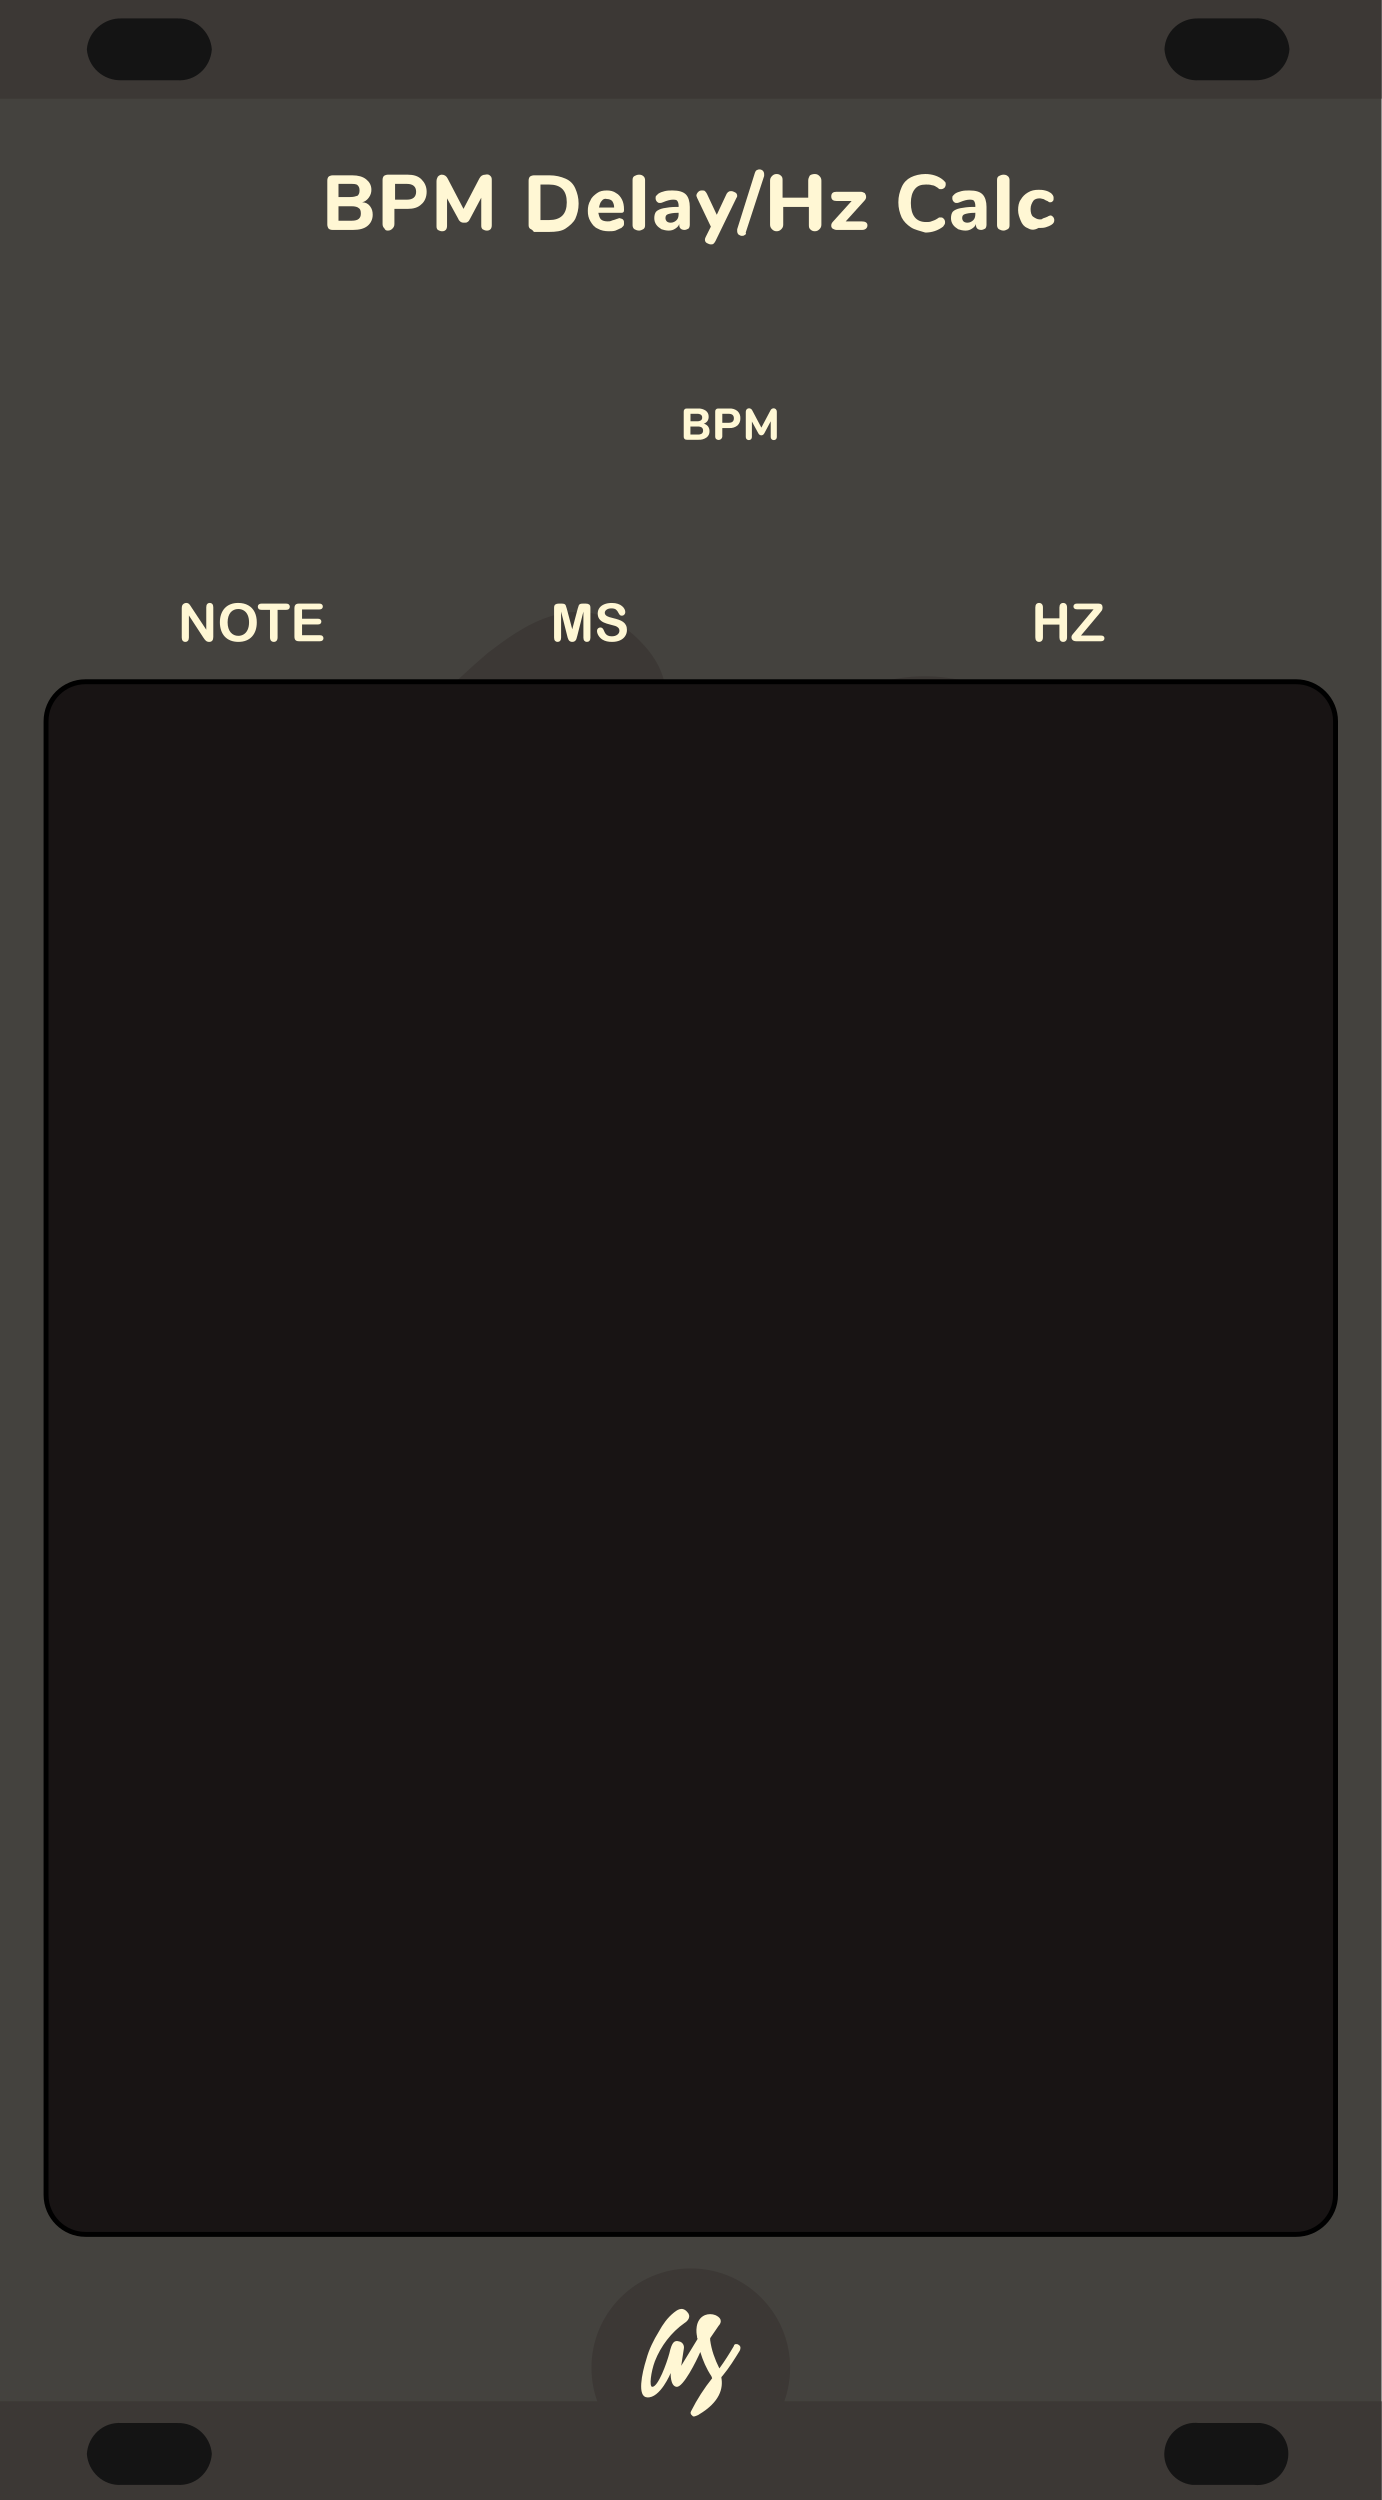
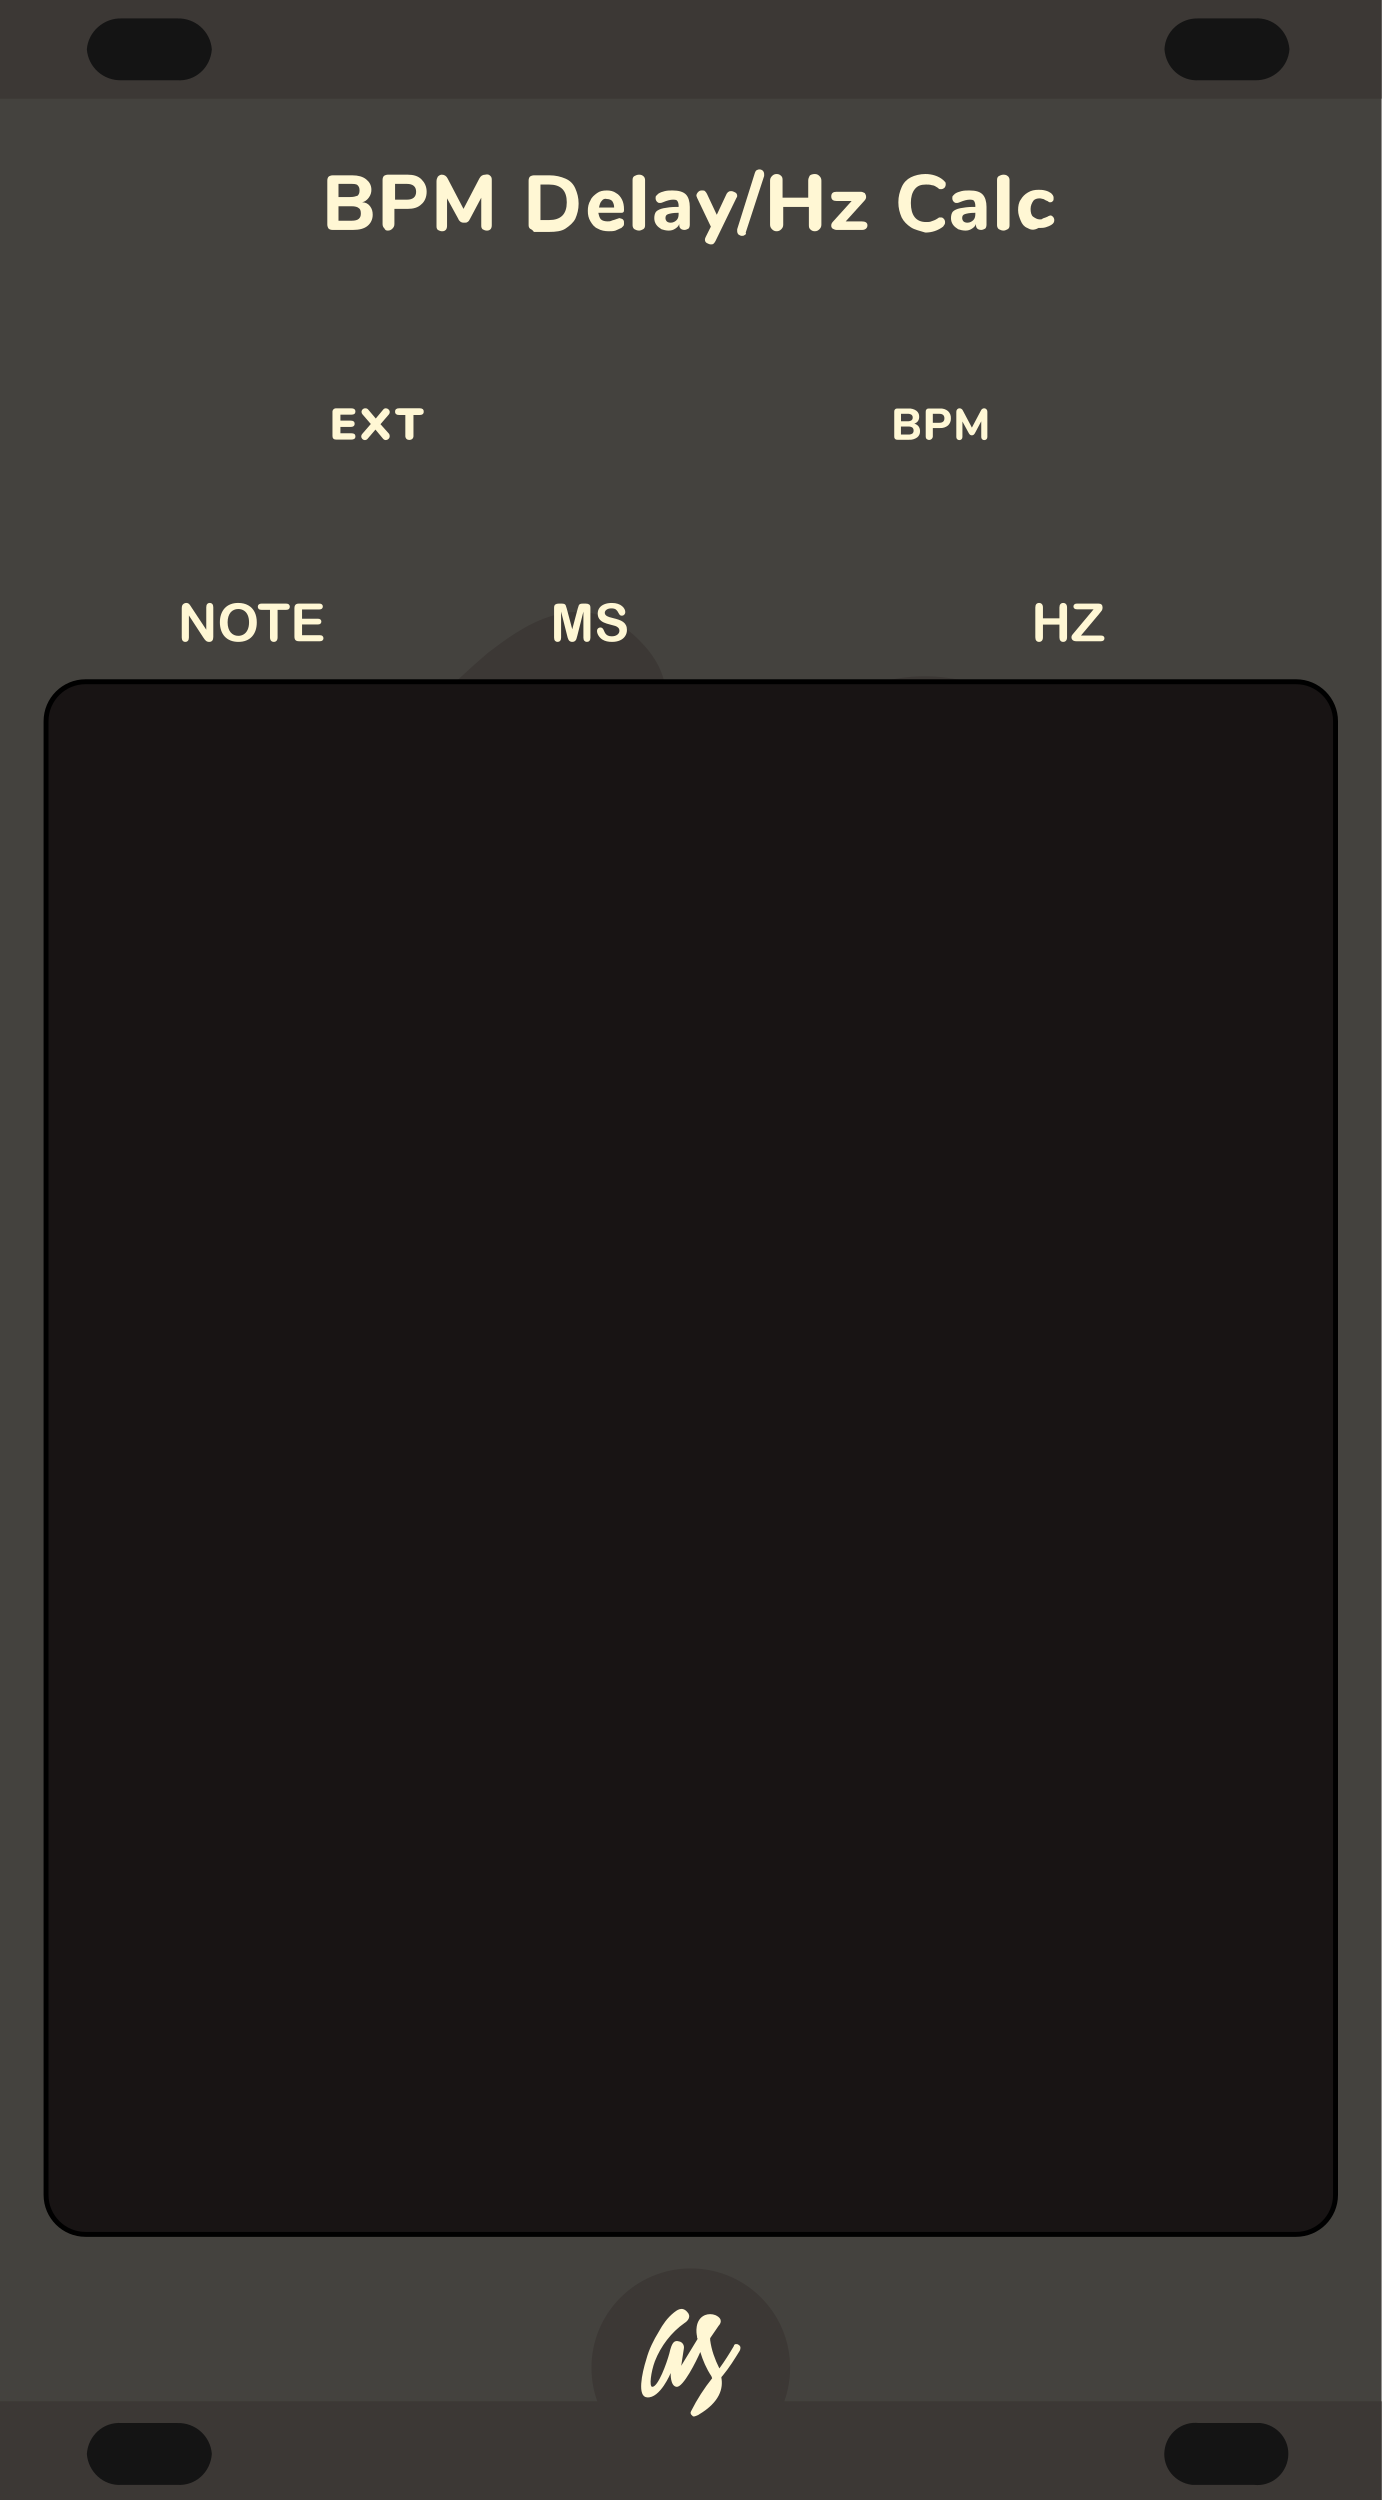
<svg xmlns="http://www.w3.org/2000/svg" version="1.1" id="svg4541" x="0px" y="0px" viewBox="0 0 210 380" xml:space="preserve" width="210" height="380">
  <defs id="defs59" />
  <style type="text/css" id="style2">
	.st0{fill:#44423E;}
	.st1{fill:#3C3835;}
	.st2{fill:#141414;}
	.st3{fill:#FFF7D4;}
	.st4{fill:#141414;stroke:#000000;stroke-width:0.75;stroke-miterlimit:10;}
</style>
  <polygon class="st0" points="0,287.6 0,291.5 0,293 0,297.8 0,380 150,380 150,293 150,291.5 150,287.6 150,286.2 150,272.4 150,31.8 150,31.5 150,30 150,26.1 150,24.7 150,16.5 150,0 0,0 0,24.7 0,26.1 0,30 0,31.8 0,286.2 " id="polygon6" style="fill:#44423e;fill-opacity:1" transform="scale(1.4,1)" />
  <g id="g1661" style="fill:#3c3835;fill-opacity:1" transform="translate(29.99996)">
    <g id="g1659" style="fill:#3c3835;fill-opacity:1">
      <path id="path1657" class="st1" d="m 164.9,161.8 c -0.5,-1.8 -1.7,-3.3 -3.2,-4.2 -1.5,-1 -3.4,-1.3 -5.1,-0.8 -1.8,0.5 -3.3,1.7 -4.2,3.2 -7.8,14 -16.7,27.5 -26.4,40.3 -8.2,-16.1 -13.7,-33.3 -16.5,-51.2 V 146 l 15.9,-22.3 c 1.9,-2.7 10,-12.4 -6.2,-19.4 -6.1,-2.2 -12.8,-2 -18.7,0.6 -18.4,7.9 -15.2,33.8 -14.7,38 0,1.7 0.2,3.3 0.7,4.9 l -30,49.3 c 0,0 3.9,-25.9 4.6,-30.5 1.2,-5.8 -2.6,-11.5 -8.5,-12.7 0,0 0,0 0,0 l -0.4,-0.1 c -7.9,-1.9 -12.8,0.5 -18,21 -4.4,17.4 -20.1,60.6 -30.6,60.3 -6.2,0 -1.9,-27 5.4,-46.6 8.9,-23.4 30,-55.5 53.8,-70 5.5,-3.4 12.7,-11.9 5.2,-20.3 -9.4,-10.6 -19.5,-2.2 -23.8,1 -11.3,9.6 -20.7,21.3 -27.7,34.5 -9.9,15.6 -17.4,32.5 -22.3,50.3 -7.9,25.8 -16.4,67.7 0.8,69.3 23.8,2.1 42.7,-44.1 42.7,-44.1 0,0 -1,24.2 11.1,24.8 12.1,0.6 35.8,-46.8 42.5,-62.8 4.6,15.5 11.2,30.3 19.8,44 0.4,1 0.8,2 1.1,3.1 -2.7,3.7 -29.9,38.5 -37.8,59.5 -0.9,1.8 -0.9,3.9 0,5.7 0.8,1.6 2.2,2.9 4,3.3 2,0.4 4.1,0 5.9,-1 1.8,-0.8 3.6,-1.7 5.2,-2.8 38.3,-22 43.8,-47.6 41,-67.2 0.6,-1.1 1.3,-2.2 2.1,-3.2 11.5,-14.4 21.8,-29.7 30.9,-45.8 1.2,-1.3 1.8,-3.2 1.4,-5 z" style="fill:#3c3835;fill-opacity:1" />
    </g>
  </g>
  <rect id="rect1806" class="st1" width="210" height="15" style="fill:#3c3835;fill-opacity:1;stroke-width:1.025" x="0" y="0" />
  <rect id="rect1982" y="365" class="st1" width="210" height="15" style="fill:#3c3835;fill-opacity:1;stroke-width:1.025" x="0" />
  <g id="g1553">
    <path style="fill:#141414" d="m 18.5,2.8 h 8.4 c 2.8,-0.1 5.1,2 5.3,4.7 v 0 c -0.2,2.8 -2.5,4.9 -5.3,4.7 h -8.4 c -2.8,0.1 -5.1,-2 -5.3,-4.7 v 0 c 0.2,-2.7 2.6,-4.8 5.3,-4.7 z" class="st2" id="rect861" />
    <path style="fill:#141414" d="m 18.5,368.3 h 8.4 c 2.8,-0.1 5.1,2 5.3,4.7 v 0 c -0.2,2.8 -2.5,4.9 -5.3,4.7 h -8.4 c -2.8,0.2 -5.1,-2 -5.3,-4.7 0,0 0,0 0,0 v 0 c 0.2,-2.8 2.5,-4.9 5.3,-4.7 0,0 0,0 0,0 z" class="st2" id="rect863" />
  </g>
  <circle id="path1686" class="st1" cx="105" cy="359.9" r="15.1" style="fill:#3c3835;fill-opacity:1" />
  <g id="Layer_2-2" transform="translate(29.94485)">
    <path style="fill:#fff7d4;fill-opacity:1" d="m 82.6,356.8 c 0,-0.1 -0.1,-0.3 -0.3,-0.4 -0.1,-0.1 -0.3,-0.1 -0.4,-0.1 -0.1,0 -0.3,0.1 -0.3,0.3 -0.7,1.2 -1.4,2.3 -2.2,3.4 -0.7,-1.4 -1.2,-2.8 -1.4,-4.3 v -0.3 l 1.3,-1.9 c 0.2,-0.2 0.8,-1 -0.5,-1.6 -0.5,-0.2 -1.1,-0.2 -1.6,0 -1.6,0.7 -1.3,2.8 -1.2,3.2 0,0.1 0,0.3 0.1,0.4 l -2.5,4.1 0.4,-2.6 c 0.1,-0.5 -0.2,-1 -0.7,-1.1 v 0 c -0.7,-0.2 -1.1,0 -1.5,1.8 -0.4,1.5 -1.7,5.1 -2.6,5.1 -0.5,0 -0.2,-2.3 0.4,-3.9 0.9,-2.3 2.5,-4.4 4.5,-5.8 0.5,-0.3 1.1,-1 0.4,-1.7 -0.8,-0.9 -1.6,-0.2 -2,0.1 -1,0.8 -1.7,1.8 -2.3,2.9 -0.8,1.3 -1.5,2.7 -1.9,4.2 -0.7,2.2 -1.4,5.7 0.1,5.8 2,0.2 3.6,-3.7 3.6,-3.7 0,0 -0.1,2 0.9,2.1 1,0.1 3,-3.9 3.6,-5.3 0.4,1.3 0.9,2.5 1.7,3.7 0,0.1 0.1,0.2 0.1,0.3 -1.2,1.5 -2.3,3.2 -3.2,5 -0.1,0.2 -0.1,0.3 0,0.5 0.1,0.1 0.2,0.2 0.3,0.3 0.2,0 0.3,0 0.5,-0.1 0.2,-0.1 0.3,-0.1 0.4,-0.2 3.2,-1.9 3.7,-4 3.4,-5.6 0,-0.1 0.1,-0.2 0.2,-0.3 1,-1.2 1.8,-2.5 2.6,-3.8 0.1,-0.2 0.1,-0.4 0.1,-0.5 z" class="st3" id="path8-4-6" />
  </g>
  <g id="g1986" transform="translate(60)">
    <path id="path1191" class="st2" d="m 122.2,2.8 c -2.8,-0.1 -5.1,2 -5.2,4.7 0.2,2.8 2.5,4.9 5.3,4.7 h 8.4 c 2.8,0.1 5.1,-2 5.3,-4.7 -0.2,-2.8 -2.5,-4.9 -5.3,-4.7 z" style="fill:#141414" />
    <path id="rect865" class="st2" d="m 122.2,368.3 c -2.6,-0.3 -4.9,1.6 -5.2,4.2 -0.3,2.6 1.6,4.9 4.2,5.2 0.3,0 0.6,0 1,0 h 8.4 c 2.6,0.3 4.9,-1.6 5.2,-4.2 0.3,-2.6 -1.6,-4.9 -4.2,-5.2 -0.3,0 -0.6,0 -1,0 z" style="fill:#141414" />
  </g>
  <g id="g901" transform="translate(29.55,-9.55)">
    <path class="st3" d="m 26.7,40.9 c 0.3,0.4 0.4,0.8 0.4,1.3 0,0.7 -0.3,1.3 -0.8,1.7 -0.5,0.4 -1.2,0.6 -2.2,0.6 H 21 c -0.3,0 -0.5,-0.1 -0.6,-0.2 -0.1,-0.1 -0.2,-0.4 -0.2,-0.6 V 37 c 0,-0.3 0.1,-0.5 0.2,-0.6 0.1,-0.1 0.4,-0.2 0.6,-0.2 h 3 c 0.9,0 1.6,0.2 2.1,0.6 0.5,0.4 0.8,0.9 0.8,1.6 0,0.4 -0.1,0.8 -0.4,1.2 -0.3,0.4 -0.6,0.6 -1,0.7 0.5,0 0.9,0.2 1.2,0.6 z m -4.8,-1.4 h 1.8 c 0.5,0 0.8,-0.1 1.1,-0.2 0.2,-0.2 0.3,-0.4 0.3,-0.8 0,-0.4 -0.1,-0.6 -0.3,-0.8 -0.2,-0.2 -0.6,-0.2 -1.1,-0.2 h -1.8 z m 3.1,3.3 c 0.2,-0.2 0.3,-0.4 0.3,-0.8 0,-0.4 -0.1,-0.7 -0.3,-0.8 -0.2,-0.2 -0.6,-0.3 -1.1,-0.3 h -2 v 2.2 h 2 c 0.5,0 0.9,-0.1 1.1,-0.3 z" id="path24" style="fill:#fff7d4;fill-opacity:1" />
    <path class="st3" d="m 28.9,44.3 c -0.2,-0.2 -0.3,-0.4 -0.3,-0.7 v -6.7 c 0,-0.3 0.1,-0.5 0.2,-0.6 0.1,-0.1 0.4,-0.2 0.6,-0.2 h 3 c 0.9,0 1.6,0.2 2.1,0.7 0.5,0.5 0.8,1.1 0.8,1.9 0,0.8 -0.3,1.5 -0.8,1.9 -0.5,0.5 -1.2,0.7 -2.1,0.7 h -2 v 2.3 c 0,0.3 -0.1,0.5 -0.3,0.7 -0.2,0.2 -0.4,0.3 -0.7,0.3 -0.3,0 -0.4,-0.1 -0.5,-0.3 z m 3.4,-4.4 c 0.9,0 1.4,-0.4 1.4,-1.2 0,-0.8 -0.5,-1.2 -1.4,-1.2 h -1.8 v 2.4 z" id="path26" style="fill:#fff7d4;fill-opacity:1" />
    <path class="st3" d="m 45,36.3 c 0.2,0.2 0.2,0.4 0.2,0.7 v 6.8 c 0,0.3 -0.1,0.5 -0.2,0.6 -0.2,0.2 -0.4,0.2 -0.6,0.2 -0.2,0 -0.4,-0.1 -0.6,-0.2 -0.2,-0.2 -0.2,-0.4 -0.2,-0.6 v -4.2 l -1.7,3.2 c -0.1,0.2 -0.2,0.4 -0.4,0.5 -0.1,0.1 -0.3,0.1 -0.5,0.1 -0.2,0 -0.3,0 -0.5,-0.1 -0.1,-0.1 -0.3,-0.2 -0.4,-0.5 l -1.7,-3.1 v 4.2 c 0,0.3 -0.1,0.5 -0.2,0.6 -0.2,0.2 -0.4,0.2 -0.6,0.2 -0.2,0 -0.4,-0.1 -0.6,-0.2 -0.2,-0.2 -0.2,-0.4 -0.2,-0.6 v -6.8 c 0,-0.3 0.1,-0.5 0.2,-0.7 0.2,-0.2 0.4,-0.3 0.6,-0.3 0.4,0 0.7,0.2 0.9,0.6 l 2.4,4.6 2.4,-4.6 c 0.2,-0.4 0.5,-0.6 0.9,-0.6 0.4,-0.1 0.6,0 0.8,0.2 z" id="path28" style="fill:#fff7d4;fill-opacity:1" />
    <path class="st3" d="M 51,44.3 C 50.8,44.1 50.8,43.9 50.8,43.7 V 37 c 0,-0.3 0.1,-0.5 0.2,-0.6 0.1,-0.1 0.4,-0.2 0.6,-0.2 H 54 c 0.9,0 1.7,0.2 2.4,0.5 0.7,0.3 1.2,0.8 1.5,1.5 0.3,0.7 0.5,1.4 0.5,2.3 0,0.9 -0.2,1.6 -0.5,2.3 -0.3,0.6 -0.9,1.1 -1.5,1.5 -0.6,0.4 -1.5,0.5 -2.4,0.5 H 51.6 C 51.4,44.5 51.2,44.4 51,44.3 Z M 53.9,43 c 1.8,0 2.7,-0.9 2.7,-2.7 0,-1.8 -0.9,-2.7 -2.7,-2.7 H 52.6 V 43 Z" id="path30" style="fill:#fff7d4;fill-opacity:1" />
    <path class="st3" d="m 65.2,43 c 0.1,0.1 0.1,0.3 0.1,0.5 0,0.1 0,0.3 -0.1,0.4 -0.1,0.1 -0.2,0.2 -0.3,0.3 -0.3,0.1 -0.6,0.3 -0.9,0.4 -0.3,0.1 -0.7,0.1 -1,0.1 -0.6,0 -1.2,-0.1 -1.7,-0.4 -0.5,-0.2 -0.8,-0.6 -1.1,-1.1 -0.3,-0.5 -0.4,-1 -0.4,-1.6 0,-0.6 0.1,-1.1 0.4,-1.6 0.2,-0.5 0.6,-0.8 1,-1.1 0.4,-0.3 0.9,-0.4 1.5,-0.4 0.5,0 1,0.1 1.4,0.4 0.4,0.2 0.7,0.6 0.9,1 0.2,0.4 0.3,0.9 0.3,1.5 0,0.2 0,0.3 -0.1,0.4 -0.1,0.1 -0.2,0.1 -0.4,0.1 h -3.4 c 0.1,0.5 0.2,0.8 0.4,1 0.2,0.2 0.6,0.3 1,0.3 0.2,0 0.4,0 0.6,-0.1 0.2,-0.1 0.4,-0.1 0.6,-0.2 0.1,0 0.2,-0.1 0.3,-0.1 0.1,0 0.2,-0.1 0.3,-0.1 0.3,0.1 0.5,0.1 0.6,0.3 z m -3.3,-2.9 c -0.2,0.2 -0.3,0.5 -0.4,1 h 2.3 c 0,-0.4 -0.1,-0.7 -0.3,-1 -0.2,-0.2 -0.5,-0.3 -0.8,-0.3 -0.3,-0.1 -0.6,0 -0.8,0.3 z" id="path32" style="fill:#fff7d4;fill-opacity:1" />
    <path class="st3" d="M 66.9,44.4 C 66.7,44.3 66.6,44 66.6,43.8 v -6.9 c 0,-0.3 0.1,-0.5 0.3,-0.6 0.2,-0.1 0.4,-0.2 0.7,-0.2 0.3,0 0.5,0.1 0.6,0.2 0.2,0.1 0.3,0.4 0.3,0.6 v 6.9 c 0,0.3 -0.1,0.5 -0.3,0.6 -0.2,0.1 -0.4,0.2 -0.6,0.2 -0.3,0 -0.5,-0.1 -0.7,-0.2 z" id="path34" style="fill:#fff7d4;fill-opacity:1" />
    <path class="st3" d="m 74.7,39.1 c 0.4,0.4 0.6,1.1 0.6,1.9 v 2.7 c 0,0.3 -0.1,0.5 -0.2,0.6 -0.2,0.1 -0.4,0.2 -0.6,0.2 -0.3,0 -0.5,-0.1 -0.6,-0.2 -0.2,-0.2 -0.2,-0.4 -0.2,-0.6 v -0.1 c -0.1,0.3 -0.3,0.5 -0.6,0.7 -0.3,0.2 -0.6,0.3 -1,0.3 -0.4,0 -0.8,-0.1 -1.1,-0.2 -0.3,-0.2 -0.6,-0.4 -0.8,-0.7 -0.2,-0.3 -0.3,-0.6 -0.3,-1 0,-0.4 0.1,-0.8 0.3,-1 0.2,-0.2 0.6,-0.4 1.1,-0.5 0.5,-0.1 1.2,-0.2 2,-0.2 h 0.3 v -0.2 c 0,-0.3 -0.1,-0.6 -0.2,-0.7 -0.1,-0.2 -0.4,-0.2 -0.7,-0.2 -0.3,0 -0.8,0.1 -1.5,0.4 -0.2,0.1 -0.3,0.1 -0.5,0.1 -0.2,0 -0.3,-0.1 -0.4,-0.2 -0.1,-0.1 -0.2,-0.3 -0.2,-0.5 0,-0.2 0,-0.3 0.1,-0.4 0.1,-0.1 0.2,-0.2 0.3,-0.3 0.3,-0.2 0.6,-0.3 1,-0.4 0.4,-0.1 0.8,-0.1 1.2,-0.1 0.9,0 1.6,0.2 2,0.6 z M 73.3,43 c 0.2,-0.2 0.3,-0.5 0.3,-0.9 v -0.2 h -0.2 c -0.6,0 -1.1,0.1 -1.4,0.2 -0.3,0.1 -0.4,0.3 -0.4,0.6 0,0.2 0.1,0.4 0.2,0.5 0.1,0.1 0.3,0.2 0.6,0.2 0.4,0 0.7,-0.2 0.9,-0.4 z" id="path36" style="fill:#fff7d4;fill-opacity:1" />
    <path class="st3" d="m 81.2,38.7 c 0.1,-0.1 0.3,-0.1 0.4,-0.1 0.2,0 0.4,0.1 0.6,0.2 0.2,0.1 0.3,0.3 0.3,0.5 0,0.1 0,0.2 -0.1,0.3 l -3.2,6.6 c -0.1,0.2 -0.2,0.3 -0.3,0.4 -0.1,0.1 -0.3,0.1 -0.4,0.1 -0.2,0 -0.4,-0.1 -0.6,-0.2 -0.2,-0.1 -0.3,-0.3 -0.3,-0.5 0,-0.1 0,-0.2 0.1,-0.4 L 78.5,44 76.4,39.6 c 0,-0.1 -0.1,-0.2 -0.1,-0.3 0,-0.2 0.1,-0.4 0.3,-0.6 0.2,-0.2 0.4,-0.2 0.6,-0.2 0.2,0 0.3,0 0.4,0.1 0.1,0.1 0.2,0.2 0.3,0.4 l 1.5,3.2 1.5,-3.2 c 0.1,-0.1 0.2,-0.3 0.3,-0.3 z" id="path38" style="fill:#fff7d4;fill-opacity:1" />
    <path class="st3" d="m 83.6,45.3 c -0.1,0.1 -0.3,0.1 -0.4,0.1 -0.2,0 -0.3,-0.1 -0.5,-0.2 -0.1,-0.1 -0.2,-0.3 -0.2,-0.5 0,-0.1 0,-0.2 0,-0.3 l 2.7,-8.6 c 0.1,-0.2 0.1,-0.3 0.3,-0.4 0.2,-0.1 0.3,-0.1 0.4,-0.1 0.2,0 0.4,0.1 0.5,0.2 0.1,0.1 0.2,0.3 0.2,0.5 0,0.1 0,0.2 0,0.3 l -2.8,8.6 c 0.1,0.2 0,0.3 -0.2,0.4 z" id="path40" style="fill:#fff7d4;fill-opacity:1" />
    <path class="st3" d="m 95,36.3 c 0.2,0.2 0.3,0.4 0.3,0.7 v 6.7 c 0,0.3 -0.1,0.5 -0.3,0.7 -0.2,0.2 -0.4,0.3 -0.7,0.3 -0.3,0 -0.5,-0.1 -0.7,-0.3 C 93.4,44.2 93.4,44 93.4,43.7 V 41 h -3.9 v 2.7 c 0,0.3 -0.1,0.5 -0.3,0.7 -0.2,0.2 -0.4,0.3 -0.7,0.3 -0.3,0 -0.5,-0.1 -0.7,-0.3 C 87.6,44.2 87.5,44 87.5,43.7 V 37 c 0,-0.3 0.1,-0.5 0.3,-0.7 0.2,-0.2 0.4,-0.3 0.7,-0.3 0.3,0 0.5,0.1 0.7,0.3 0.2,0.2 0.2,0.4 0.2,0.7 v 2.6 h 3.9 V 37 c 0,-0.3 0.1,-0.5 0.2,-0.7 0.1,-0.2 0.5,-0.3 0.8,-0.3 0.3,0 0.5,0.1 0.7,0.3 z" id="path42" style="fill:#fff7d4;fill-opacity:1" />
    <path class="st3" d="m 102.3,43.8 c 0,0.4 -0.3,0.7 -0.8,0.7 h -3.9 c -0.2,0 -0.4,-0.1 -0.6,-0.2 -0.2,-0.2 -0.2,-0.3 -0.2,-0.5 0,-0.2 0.1,-0.4 0.3,-0.6 l 2.8,-3.1 h -2.3 c -0.5,0 -0.8,-0.2 -0.8,-0.7 0,-0.5 0.3,-0.7 0.8,-0.7 h 3.7 c 0.2,0 0.4,0.1 0.6,0.2 0.1,0.2 0.2,0.3 0.2,0.6 0,0.2 -0.1,0.4 -0.3,0.6 L 99,43.2 h 2.4 c 0.6,0 0.9,0.2 0.9,0.6 z" id="path44" style="fill:#fff7d4;fill-opacity:1" />
    <path class="st3" d="m 108.9,44.1 c -0.6,-0.4 -1.1,-0.9 -1.4,-1.5 -0.3,-0.7 -0.5,-1.4 -0.5,-2.3 0,-0.9 0.2,-1.6 0.5,-2.3 0.3,-0.7 0.8,-1.2 1.4,-1.5 0.6,-0.3 1.4,-0.5 2.2,-0.5 1,0 2,0.3 2.7,0.9 0.1,0.1 0.2,0.2 0.3,0.3 0.1,0.1 0.1,0.2 0.1,0.4 0,0.2 -0.1,0.4 -0.2,0.5 -0.1,0.1 -0.3,0.2 -0.4,0.2 -0.1,0 -0.2,0 -0.3,0 -0.1,0 -0.2,-0.1 -0.3,-0.2 -0.3,-0.2 -0.6,-0.4 -0.9,-0.4 -0.3,-0.1 -0.6,-0.1 -0.9,-0.1 -0.8,0 -1.3,0.2 -1.7,0.7 -0.4,0.5 -0.6,1.2 -0.6,2.1 0,1.9 0.8,2.9 2.3,2.9 0.3,0 0.6,0 0.8,-0.1 0.3,-0.1 0.6,-0.2 0.9,-0.4 0.1,-0.1 0.2,-0.1 0.3,-0.2 0.1,0 0.2,0 0.3,0 0.2,0 0.3,0.1 0.4,0.2 0.1,0.1 0.2,0.3 0.2,0.5 0,0.1 0,0.3 -0.1,0.4 -0.1,0.1 -0.1,0.2 -0.2,0.3 -0.8,0.6 -1.7,0.9 -2.7,0.9 -0.9,-0.3 -1.6,-0.4 -2.2,-0.8 z" id="path46" style="fill:#fff7d4;fill-opacity:1" />
    <path class="st3" d="m 119.8,39.1 c 0.4,0.4 0.6,1.1 0.6,1.9 v 2.7 c 0,0.3 -0.1,0.5 -0.2,0.6 -0.2,0.1 -0.4,0.2 -0.6,0.2 -0.3,0 -0.5,-0.1 -0.6,-0.2 -0.2,-0.2 -0.2,-0.4 -0.2,-0.6 v -0.1 c -0.1,0.3 -0.3,0.5 -0.6,0.7 -0.3,0.2 -0.6,0.3 -1,0.3 -0.4,0 -0.8,-0.1 -1.1,-0.2 -0.3,-0.2 -0.6,-0.4 -0.8,-0.7 -0.2,-0.3 -0.3,-0.6 -0.3,-1 0,-0.4 0.1,-0.8 0.3,-1 0.2,-0.2 0.6,-0.4 1.1,-0.5 0.5,-0.1 1.2,-0.2 2,-0.2 h 0.3 v -0.2 c 0,-0.3 -0.1,-0.6 -0.2,-0.7 -0.1,-0.2 -0.4,-0.2 -0.7,-0.2 -0.3,0 -0.8,0.1 -1.5,0.4 -0.2,0.1 -0.3,0.1 -0.5,0.1 -0.2,0 -0.3,-0.1 -0.4,-0.2 -0.1,-0.1 -0.2,-0.3 -0.2,-0.5 0,-0.2 0,-0.3 0.1,-0.4 0.1,-0.1 0.2,-0.2 0.3,-0.3 0.3,-0.2 0.6,-0.3 1,-0.4 0.4,-0.1 0.8,-0.1 1.2,-0.1 1,0 1.6,0.2 2,0.6 z m -1.4,3.9 c 0.2,-0.2 0.3,-0.5 0.3,-0.9 v -0.2 h -0.2 c -0.6,0 -1.1,0.1 -1.4,0.2 -0.3,0.1 -0.4,0.3 -0.4,0.6 0,0.2 0.1,0.4 0.2,0.5 0.1,0.1 0.3,0.2 0.6,0.2 0.4,0 0.7,-0.2 0.9,-0.4 z" id="path48" style="fill:#fff7d4;fill-opacity:1" />
    <path class="st3" d="M 122.3,44.4 C 122.1,44.3 122,44 122,43.8 v -6.9 c 0,-0.3 0.1,-0.5 0.3,-0.6 0.2,-0.1 0.4,-0.2 0.7,-0.2 0.3,0 0.5,0.1 0.6,0.2 0.2,0.1 0.3,0.4 0.3,0.6 v 6.9 c 0,0.3 -0.1,0.5 -0.3,0.6 -0.2,0.1 -0.4,0.2 -0.6,0.2 -0.3,0 -0.5,-0.1 -0.7,-0.2 z" id="path50" style="fill:#fff7d4;fill-opacity:1" />
    <path class="st3" d="m 126.6,44.2 c -0.5,-0.2 -0.8,-0.6 -1,-1.1 -0.2,-0.5 -0.4,-1 -0.4,-1.6 0,-0.6 0.1,-1.2 0.4,-1.6 0.3,-0.5 0.6,-0.8 1.1,-1.1 0.5,-0.3 1,-0.4 1.6,-0.4 0.3,0 0.6,0 1,0.1 0.4,0.1 0.6,0.2 0.9,0.4 0.2,0.2 0.4,0.4 0.4,0.7 0,0.2 0,0.4 -0.1,0.5 -0.1,0.1 -0.2,0.2 -0.4,0.2 -0.1,0 -0.2,0 -0.3,-0.1 -0.1,-0.1 -0.2,-0.1 -0.4,-0.2 -0.2,-0.1 -0.3,-0.2 -0.4,-0.2 -0.1,0 -0.3,-0.1 -0.5,-0.1 -0.4,0 -0.8,0.1 -1,0.4 -0.2,0.3 -0.4,0.7 -0.4,1.2 0,0.5 0.1,1 0.4,1.2 0.3,0.2 0.6,0.4 1,0.4 0.2,0 0.3,0 0.4,-0.1 0.1,-0.1 0.3,-0.1 0.5,-0.2 0.2,-0.1 0.3,-0.1 0.4,-0.2 0.1,0 0.2,-0.1 0.3,-0.1 0.2,0 0.3,0.1 0.4,0.2 0.1,0.1 0.2,0.3 0.2,0.5 0,0.3 -0.1,0.5 -0.4,0.7 -0.3,0.2 -0.6,0.3 -0.9,0.4 -0.3,0.1 -0.7,0.1 -1.1,0.1 -0.7,0.4 -1.2,0.3 -1.7,0 z" id="path52" style="fill:#fff7d4;fill-opacity:1" />
  </g>
-   <g style="display:inline" id="g938" transform="matrix(0.5622833,0,0,0.5622833,-84.08564,-11.02027)">
+   <g style="display:inline" id="g938" transform="matrix(0.5622833,0,0,0.5622833,-52.08564,-11.02027)">
    <path id="path922" style="fill:#fff8d5" transform="translate(319.8,113.4)" d="m 21.14,21.46 a 2.12,2.12 0 0 1 0.4,1.31 2,2 0 0 1 -0.79,1.69 3.4,3.4 0 0 1 -2.17,0.62 H 15.45 A 0.79,0.79 0 0 1 14.57,24.2 v -6.69 a 0.79,0.79 0 0 1 0.88,-0.88 h 3 a 3.38,3.38 0 0 1 2.09,0.59 1.91,1.91 0 0 1 0.77,1.61 A 2,2 0 0 1 21,20 a 2,2 0 0 1 -1,0.73 2.12,2.12 0 0 1 1.14,0.73 z M 16.4,20.08 h 1.76 a 1.83,1.83 0 0 0 1.06,-0.25 0.86,0.86 0 0 0 0.34,-0.75 0.89,0.89 0 0 0 -0.34,-0.77 1.84,1.84 0 0 0 -1.06,-0.25 H 16.4 Z m 3.06,3.34 A 1,1 0 0 0 19.8,22.6 1,1 0 0 0 19.46,21.77 1.76,1.76 0 0 0 18.38,21.51 h -2 v 2.16 h 2 a 1.82,1.82 0 0 0 1.08,-0.26 z" />
    <path id="path924" style="fill:#fff8d5" transform="translate(319.8,113.4)" d="m 23.33,24.91 a 0.92,0.92 0 0 1 -0.25,-0.68 v -6.72 a 0.79,0.79 0 0 1 0.88,-0.88 h 3 a 3.09,3.09 0 0 1 2.15,0.7 2.49,2.49 0 0 1 0.77,1.94 2.49,2.49 0 0 1 -0.77,1.94 3.09,3.09 0 0 1 -2.15,0.7 H 25 v 2.32 a 1,1 0 0 1 -1.62,0.68 z m 3.4,-4.42 q 1.4,0 1.4,-1.21 0,-1.21 -1.4,-1.22 H 25 v 2.44 z" />
    <path id="path926" style="fill:#fff8d5" transform="translate(319.8,113.4)" d="m 39.49,16.83 a 0.93,0.93 0 0 1 0.25,0.67 v 6.82 a 0.84,0.84 0 0 1 -0.23,0.62 0.81,0.81 0 0 1 -0.6,0.23 0.8,0.8 0 0 1 -0.59,-0.23 0.84,0.84 0 0 1 -0.23,-0.62 v -4.24 l -1.7,3.2 a 1.34,1.34 0 0 1 -0.37,0.46 0.84,0.84 0 0 1 -0.94,0 1.3,1.3 0 0 1 -0.37,-0.46 L 33,20.14 v 4.18 a 0.85,0.85 0 0 1 -0.23,0.62 0.88,0.88 0 0 1 -1.19,0 0.84,0.84 0 0 1 -0.23,-0.62 V 17.5 a 0.93,0.93 0 0 1 0.25,-0.67 0.85,0.85 0 0 1 0.64,-0.26 1,1 0 0 1 0.88,0.61 L 35.56,21.8 38,17.18 a 1,1 0 0 1 0.86,-0.61 0.85,0.85 0 0 1 0.63,0.26 z" />
  </g>
  <rect style="opacity:1;vector-effect:none;fill:#181414;fill-opacity:1;stroke:#000000;stroke-width:0.75;stroke-linecap:butt;stroke-linejoin:miter;stroke-miterlimit:4;stroke-dasharray:none;stroke-dashoffset:0;stroke-opacity:1;paint-order:normal" id="rect1555" width="196" height="236" x="7" y="103.625" rx="6" ry="6" />
  <g aria-label="NOTE" transform="translate(235.7715,24.57178)" style="font-style:normal;font-variant:normal;font-weight:normal;font-stretch:normal;font-size:10.667px;line-height:1.25;font-family:'Arial Rounded MT Bold';-inkscape-font-specification:'Arial Rounded MT Bold, ';letter-spacing:0px;word-spacing:0px;fill:#fff7d4;fill-opacity:1;stroke:none" id="flowRoot1557">
    <path d="m -206.65,67.771 2.23,3.375 v -3.406 q 0,-0.332 0.141,-0.496 0.145,-0.168 0.387,-0.168 0.25,0 0.395,0.168 0.145,0.164 0.145,0.496 v 4.504 q 0,0.754 -0.625,0.754 -0.156,0 -0.281,-0.047 -0.125,-0.043 -0.234,-0.141 -0.109,-0.098 -0.203,-0.227 -0.094,-0.133 -0.188,-0.27 l -2.176,-3.336 v 3.355 q 0,0.328 -0.152,0.496 -0.152,0.168 -0.391,0.168 -0.246,0 -0.395,-0.168 -0.148,-0.172 -0.148,-0.496 v -4.418 q 0,-0.281 0.062,-0.441 0.074,-0.176 0.246,-0.285 0.172,-0.113 0.371,-0.113 0.156,0 0.266,0.051 0.113,0.051 0.195,0.137 0.086,0.086 0.172,0.223 0.09,0.137 0.184,0.285 z" style="font-size:8px;fill:#fff7d4;fill-opacity:1" id="path1581" />
    <path d="m -199.564,67.075 q 0.891,0 1.527,0.363 0.641,0.359 0.969,1.027 0.328,0.664 0.328,1.562 0,0.664 -0.18,1.207 -0.18,0.543 -0.539,0.941 -0.359,0.398 -0.883,0.609 -0.523,0.211 -1.199,0.211 -0.672,0 -1.203,-0.215 -0.531,-0.219 -0.887,-0.613 -0.355,-0.395 -0.539,-0.949 -0.18,-0.555 -0.18,-1.199 0,-0.66 0.188,-1.211 0.191,-0.551 0.551,-0.938 0.359,-0.387 0.875,-0.59 0.516,-0.207 1.172,-0.207 z m 1.648,2.945 q 0,-0.629 -0.203,-1.09 -0.203,-0.461 -0.582,-0.695 -0.375,-0.238 -0.863,-0.238 -0.348,0 -0.645,0.133 -0.293,0.129 -0.508,0.379 -0.211,0.25 -0.336,0.641 -0.121,0.387 -0.121,0.871 0,0.488 0.121,0.883 0.125,0.395 0.348,0.656 0.227,0.258 0.516,0.387 0.293,0.129 0.641,0.129 0.445,0 0.816,-0.223 0.375,-0.223 0.594,-0.688 0.223,-0.465 0.223,-1.145 z" style="font-size:8px;fill:#fff7d4;fill-opacity:1" id="path1583" />
    <path d="m -192.311,68.13 h -1.266 v 4.16 q 0,0.359 -0.16,0.535 -0.16,0.172 -0.414,0.172 -0.258,0 -0.422,-0.176 -0.16,-0.176 -0.16,-0.531 v -4.16 h -1.266 q -0.297,0 -0.441,-0.129 -0.145,-0.133 -0.145,-0.348 0,-0.223 0.148,-0.352 0.152,-0.129 0.438,-0.129 h 3.688 q 0.301,0 0.445,0.133 0.148,0.133 0.148,0.348 0,0.215 -0.148,0.348 -0.148,0.129 -0.445,0.129 z" style="font-size:8px;fill:#fff7d4;fill-opacity:1" id="path1585" />
    <path d="m -187.248,68.067 h -2.613 v 1.406 h 2.406 q 0.266,0 0.395,0.121 0.133,0.117 0.133,0.312 0,0.195 -0.129,0.32 -0.129,0.121 -0.398,0.121 h -2.406 v 1.629 h 2.703 q 0.273,0 0.41,0.129 0.141,0.125 0.141,0.336 0,0.203 -0.141,0.332 -0.137,0.125 -0.41,0.125 h -3.152 q -0.379,0 -0.547,-0.168 -0.164,-0.168 -0.164,-0.543 v -4.305 q 0,-0.25 0.074,-0.406 0.074,-0.16 0.23,-0.23 0.16,-0.074 0.406,-0.074 h 3.062 q 0.277,0 0.41,0.125 0.137,0.121 0.137,0.32 0,0.203 -0.137,0.328 -0.133,0.121 -0.41,0.121 z" style="font-size:8px;fill:#fff7d4;fill-opacity:1" id="path1587" />
  </g>
  <g aria-label="MS" transform="translate(292.4336,24.57178)" style="font-style:normal;font-variant:normal;font-weight:normal;font-stretch:normal;font-size:10.667px;line-height:1.25;font-family:'Arial Rounded MT Bold';-inkscape-font-specification:'Arial Rounded MT Bold, ';letter-spacing:0px;word-spacing:0px;fill:#fff7d4;fill-opacity:1;stroke:none" id="flowRoot1571">
    <path d="m -206.229,72.036 -0.918,-3.648 v 3.953 q 0,0.328 -0.148,0.492 -0.145,0.164 -0.387,0.164 -0.234,0 -0.383,-0.16 -0.148,-0.164 -0.148,-0.496 v -4.531 q 0,-0.375 0.195,-0.504 0.195,-0.133 0.527,-0.133 h 0.359 q 0.324,0 0.469,0.059 0.148,0.059 0.219,0.211 0.07,0.152 0.16,0.496 l 0.832,3.137 0.832,-3.137 q 0.09,-0.344 0.16,-0.496 0.07,-0.152 0.215,-0.211 0.148,-0.059 0.473,-0.059 h 0.359 q 0.332,0 0.527,0.133 0.195,0.129 0.195,0.504 v 4.531 q 0,0.328 -0.148,0.492 -0.145,0.164 -0.391,0.164 -0.23,0 -0.379,-0.164 -0.148,-0.164 -0.148,-0.492 v -3.953 l -0.918,3.648 q -0.09,0.355 -0.148,0.523 -0.055,0.164 -0.207,0.301 -0.152,0.137 -0.422,0.137 -0.203,0 -0.344,-0.09 -0.141,-0.086 -0.219,-0.223 -0.078,-0.137 -0.125,-0.301 -0.043,-0.168 -0.09,-0.348 z" style="font-size:8px" id="path1590" />
    <path d="m -197.139,71.181 q 0,0.52 -0.27,0.934 -0.266,0.414 -0.781,0.648 -0.516,0.234 -1.223,0.234 -0.848,0 -1.398,-0.32 -0.391,-0.23 -0.637,-0.613 -0.242,-0.387 -0.242,-0.75 0,-0.211 0.145,-0.359 0.148,-0.152 0.375,-0.152 0.184,0 0.309,0.117 0.129,0.117 0.219,0.348 0.109,0.273 0.234,0.457 0.129,0.184 0.359,0.305 0.23,0.117 0.605,0.117 0.516,0 0.836,-0.238 0.324,-0.242 0.324,-0.602 0,-0.285 -0.176,-0.461 -0.172,-0.18 -0.449,-0.273 -0.273,-0.094 -0.734,-0.199 -0.617,-0.145 -1.035,-0.336 -0.414,-0.195 -0.66,-0.527 -0.242,-0.336 -0.242,-0.832 0,-0.473 0.258,-0.84 0.258,-0.367 0.746,-0.562 0.488,-0.199 1.148,-0.199 0.527,0 0.91,0.133 0.387,0.129 0.641,0.348 0.254,0.215 0.371,0.453 0.117,0.238 0.117,0.465 0,0.207 -0.148,0.375 -0.145,0.164 -0.363,0.164 -0.199,0 -0.305,-0.098 -0.102,-0.102 -0.223,-0.328 -0.156,-0.324 -0.375,-0.504 -0.219,-0.184 -0.703,-0.184 -0.449,0 -0.727,0.199 -0.273,0.195 -0.273,0.473 0,0.172 0.094,0.297 0.094,0.125 0.258,0.215 0.164,0.09 0.332,0.141 0.168,0.051 0.555,0.148 0.484,0.113 0.875,0.25 0.395,0.137 0.668,0.332 0.277,0.195 0.43,0.496 0.156,0.297 0.156,0.73 z" style="font-size:8px" id="path1592" />
  </g>
  <g aria-label="HZ" transform="translate(365.5213,24.57178)" style="font-style:normal;font-variant:normal;font-weight:normal;font-stretch:normal;font-size:10.667px;line-height:1.25;font-family:'Arial Rounded MT Bold';-inkscape-font-specification:'Arial Rounded MT Bold, ';letter-spacing:0px;word-spacing:0px;fill:#fff7d4;fill-opacity:1;stroke:none" id="flowRoot1579">
    <path d="m -206.994,67.778 v 1.641 h 2.504 v -1.641 q 0,-0.352 0.156,-0.527 0.16,-0.176 0.418,-0.176 0.262,0 0.422,0.176 0.164,0.172 0.164,0.527 v 4.512 q 0,0.355 -0.164,0.531 -0.164,0.176 -0.422,0.176 -0.262,0 -0.418,-0.176 -0.156,-0.18 -0.156,-0.531 v -1.926 h -2.504 v 1.926 q 0,0.355 -0.164,0.531 -0.164,0.176 -0.422,0.176 -0.262,0 -0.418,-0.176 -0.156,-0.18 -0.156,-0.531 v -4.512 q 0,-0.352 0.152,-0.527 0.156,-0.176 0.422,-0.176 0.262,0 0.422,0.176 0.164,0.172 0.164,0.527 z" style="font-size:8px" id="path1595" />
    <path d="m -202.236,71.564 2.941,-3.52 h -2.527 q -0.266,0 -0.402,-0.117 -0.133,-0.117 -0.133,-0.309 0,-0.199 0.133,-0.32 0.137,-0.125 0.402,-0.125 h 3.258 q 0.633,0 0.633,0.59 0,0.281 -0.105,0.449 -0.105,0.168 -0.426,0.543 l -2.75,3.273 h 3.031 q 0.27,0 0.402,0.113 0.133,0.109 0.133,0.309 0,0.207 -0.133,0.328 -0.133,0.121 -0.402,0.121 h -3.719 q -0.379,0 -0.57,-0.168 -0.191,-0.172 -0.191,-0.457 0,-0.098 0.031,-0.18 0.031,-0.082 0.082,-0.152 0.055,-0.074 0.148,-0.184 0.094,-0.113 0.164,-0.195 z" style="font-size:8px" id="path1597" />
  </g>
+   <g transform="matrix(0.9663573,0,0,0.9663573,43.77103,-15.97212)" id="g57">
+     <path d="M 7.15,66.79 A 0.6,0.6 0 0 1 7,66.35 v -3.74 a 0.54,0.54 0 0 1 0.59,-0.6 H 10 a 0.71,0.71 0 0 1 0.46,0.13 0.44,0.44 0 0 1 0.15,0.36 Q 10.61,63 10,63 H 8.25 v 0.94 h 1.63 q 0.61,0 0.61,0.5 A 0.44,0.44 0 0 1 10.34,64.8 0.7,0.7 0 0 1 9.89,64.93 H 8.25 v 1 H 10 q 0.61,0 0.61,0.5 A 0.44,0.44 0 0 1 10.46,66.79 0.71,0.71 0 0 1 10,66.92 H 7.59 A 0.6,0.6 0 0 1 7.15,66.79 Z" transform="translate(0,18.75)" style="fill:#fff7d4" id="path51" />
+     <path d="M 16,66.4 A 0.56,0.56 0 0 1 15.81,66.82 0.59,0.59 0 0 1 15.39,67 0.55,0.55 0 0 1 14.96,66.79 l -1.2,-1.44 -1.23,1.44 a 0.54,0.54 0 0 1 -0.42,0.21 0.58,0.58 0 0 1 -0.42,-0.18 0.56,0.56 0 0 1 0,-0.8 l 1.34,-1.55 -1.31,-1.52 a 0.58,0.58 0 0 1 -0.15,-0.38 0.56,0.56 0 0 1 0.19,-0.42 0.59,0.59 0 0 1 0.44,-0.15 0.55,0.55 0 0 1 0.43,0.21 l 1.18,1.4 1.19,-1.43 a 0.51,0.51 0 0 1 0.4,-0.18 0.59,0.59 0 0 1 0.42,0.18 0.56,0.56 0 0 1 0.19,0.42 0.58,0.58 0 0 1 -0.15,0.38 L 14.55,64.5 15.89,66 A 0.57,0.57 0 0 1 16,66.4 Z" transform="translate(0,18.75)" style="fill:#fff7d4" id="path53" />
+     <path d="m 18.64,66.81 a 0.61,0.61 0 0 1 -0.18,-0.46 v -3.3 h -1 A 0.69,0.69 0 0 1 17,62.92 0.49,0.49 0 0 1 16.85,62.52 0.48,0.48 0 0 1 17,62.13 0.7,0.7 0 0 1 17.46,62 h 3.28 a 0.7,0.7 0 0 1 0.46,0.13 0.48,0.48 0 0 1 0.15,0.39 0.49,0.49 0 0 1 -0.15,0.4 0.69,0.69 0 0 1 -0.46,0.13 h -1 v 3.3 a 0.61,0.61 0 0 1 -0.18,0.46 0.74,0.74 0 0 1 -0.95,0 z" transform="translate(0,18.75)" style="fill:#fff7d4" id="path55" />
+   </g>
+   <g id="layer1" style="display:none">
+     <rect style="opacity:1;vector-effect:none;fill:#cccec9;fill-opacity:1;stroke:none;stroke-width:0.75;stroke-linecap:butt;stroke-linejoin:miter;stroke-miterlimit:4;stroke-dasharray:none;stroke-dashoffset:0;stroke-opacity:1;paint-order:normal" id="rect874" width="0.988" height="18.608" x="104.506" y="61.13" />
+   </g>
</svg>
